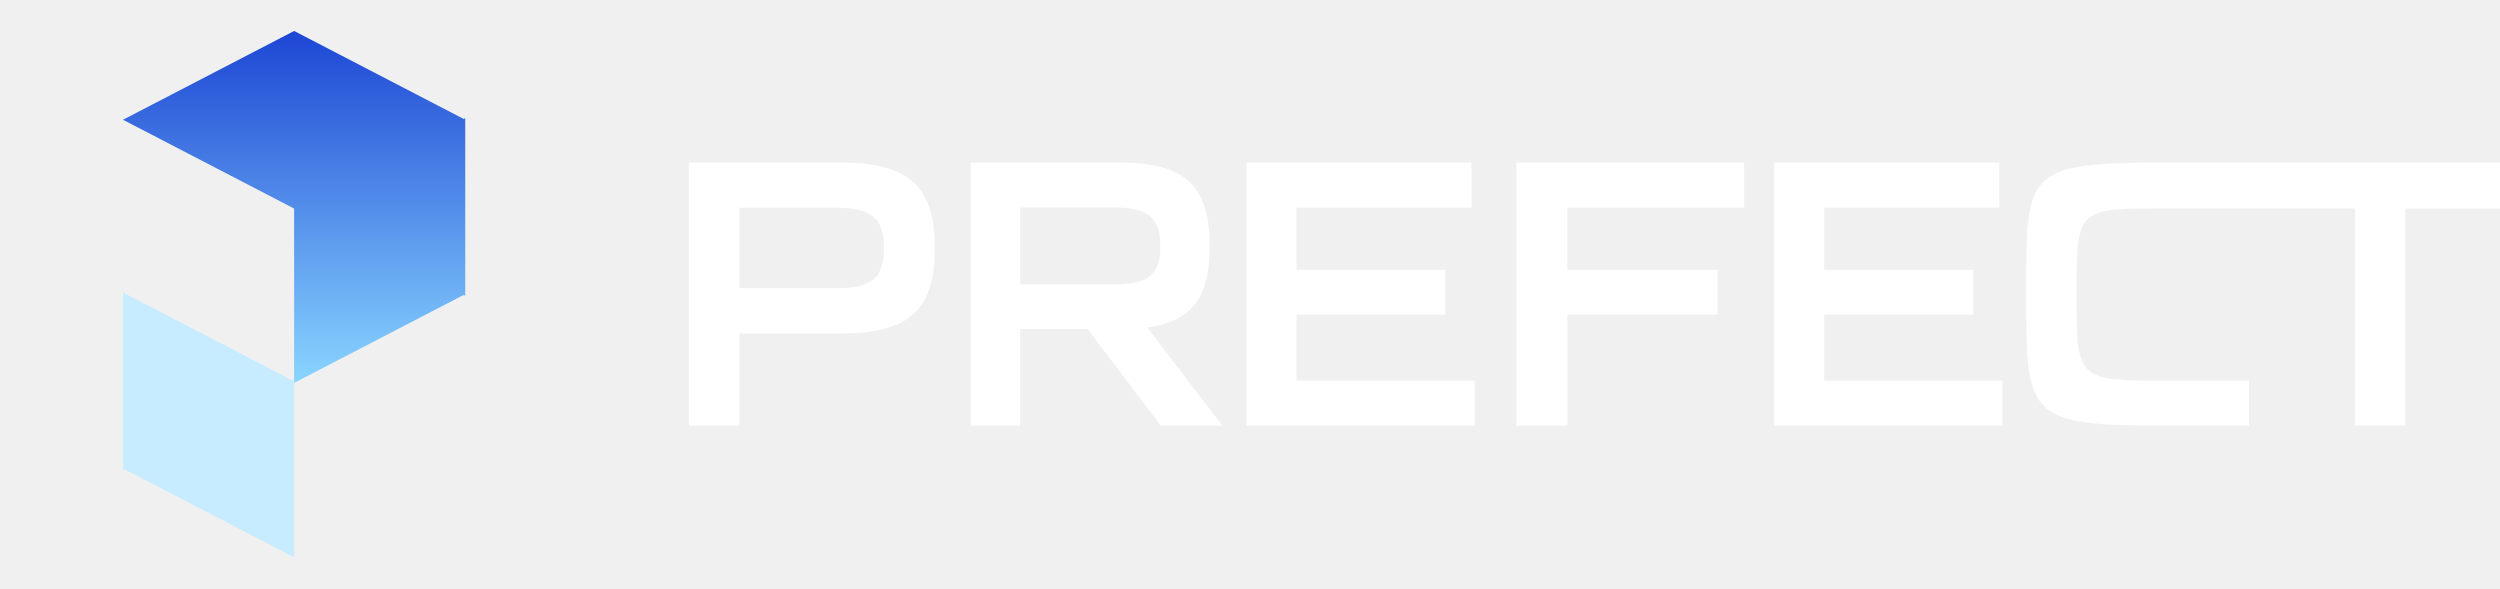
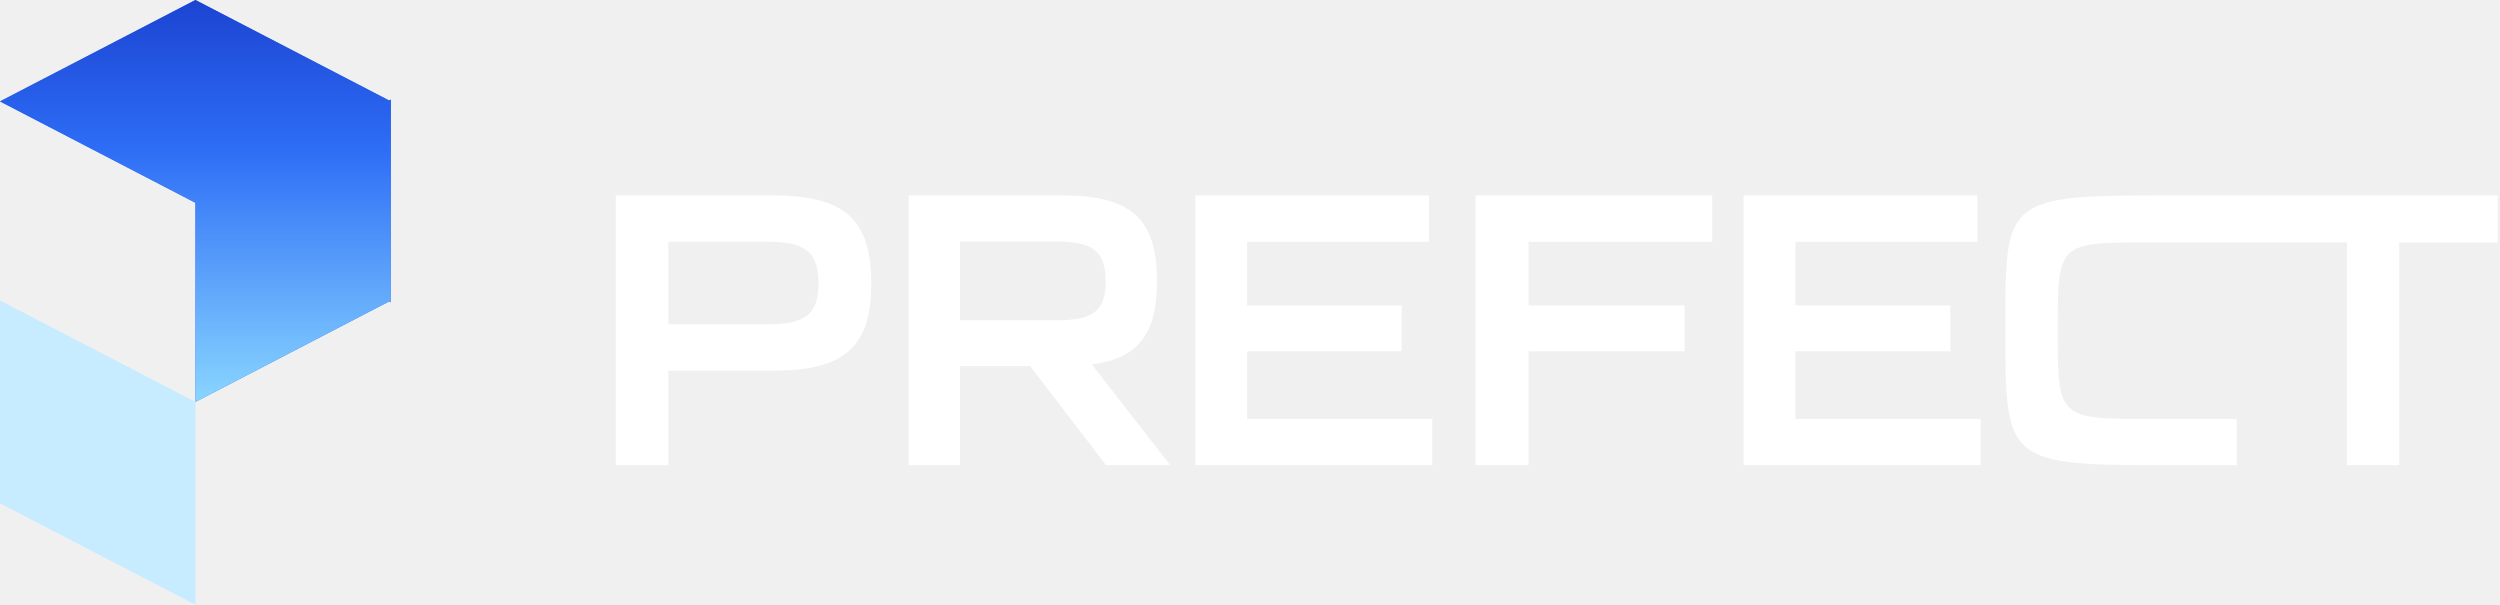
- <svg xmlns="http://www.w3.org/2000/svg" width="323" height="76" viewBox="0 0 323 76" fill="none">
-   <path fill-rule="evenodd" clip-rule="evenodd" d="M15.889 15.473L38 26.945V49.472L59.909 38.104L60.11 38.209V38V15.473V15.264L59.909 15.368L38 4L15.889 15.473Z" fill="url(#paint0_linear_1_75)" />
-   <path fill-rule="evenodd" clip-rule="evenodd" d="M37.799 49.16L15.89 37.791V60.528L15.889 60.528L15.89 60.528V60.736L16.091 60.632L38 72V49.264L38 49.264L38 49.264V49.055L37.799 49.16Z" fill="#C7EBFF" />
-   <path fill-rule="evenodd" clip-rule="evenodd" d="M89 54.995V21H108.523C117.468 21 120.765 24.035 120.765 32.075C120.765 40.114 117.468 43.089 108.523 43.089H95.534V55L89 54.995ZM95.534 37.238H107.913C112.608 37.238 114.204 35.965 114.204 32.065C114.204 28.166 112.608 26.837 107.913 26.837H95.534V37.238ZM125.419 54.995V21H144.556C153.135 21 156.294 23.993 156.294 31.81C156.294 38.414 154.047 41.509 148.202 42.308L157.94 54.995H149.962L140.517 42.508H131.806V54.995H125.419ZM131.806 36.727H144.029C148.417 36.727 149.916 35.453 149.916 31.842C149.916 28.124 148.357 26.819 144.029 26.819H131.806V36.727ZM161.062 54.995V21H190.118V26.842H167.504V34.858H186.725V40.644H167.504V49.172H190.526V54.995H161.062ZM195.908 54.995V21H225.344V26.842H202.502V34.858H221.905V40.644H202.506V54.995H195.908ZM229.228 54.995V21H258.306V26.842H235.688V34.858H254.945V40.644H235.688V49.172H258.714V54.995H229.228ZM293.573 21H323V26.935H310.758V54.986H304.257V26.925H280.016C268.324 26.925 268.301 26.823 268.301 37.995C268.301 49.168 268.301 49.177 280.016 49.177H290.561V55H280.016C261.79 55 261.79 53.894 261.79 37.995C261.79 22.097 261.524 21 280.016 21H293.573Z" fill="white" />
+ <svg xmlns="http://www.w3.org/2000/svg" width="678" height="164" viewBox="0 0 678 164" fill="none">
+   <path fill-rule="evenodd" clip-rule="evenodd" d="M0 27.5L53 55V109L105.518 81.75L106 82V81.5V27.5V27L105.518 27.25L53 0L0 27.5Z" fill="#2D6DF6" />
+   <path fill-rule="evenodd" clip-rule="evenodd" d="M0 27.5L53 55V109L105.518 81.75L106 82V81.5V27.5V27L105.518 27.25L53 0L0 27.5Z" fill="url(#paint0_linear_2106_9899)" />
+   <path fill-rule="evenodd" clip-rule="evenodd" d="M53 109L0 81.5V136.5L53 164V109Z" fill="#C7EBFF" />
+   <path fill-rule="evenodd" clip-rule="evenodd" d="M167 126.15V53H209.58C229.09 53 236.28 59.53 236.28 76.83C236.28 94.13 229.09 100.53 209.58 100.53H181.25V126.16L167 126.15ZM181.25 87.94H208.25C218.49 87.94 221.97 85.2 221.97 76.81C221.97 68.42 218.49 65.56 208.25 65.56H181.25V87.94ZM246.43 126.15V53H288.17C306.88 53 313.77 59.44 313.77 76.26C313.77 90.47 308.87 97.13 296.12 98.85L317.36 126.15H299.96L279.36 99.28H260.36V126.15H246.43ZM260.36 86.84H287.02C296.59 86.84 299.86 84.1 299.86 76.33C299.86 68.33 296.46 65.52 287.02 65.52H260.36V86.84ZM324.17 126.15V53H387.54V65.57H338.22V82.82H380.14V95.27H338.22V113.62H388.43V126.15H324.17ZM400.17 126.15V53H464.37V65.57H414.55V82.82H456.87V95.27H414.56V126.15H400.17ZM472.84 126.15V53H536.26V65.57H486.93V82.82H528.93V95.27H486.93V113.62H537.15V126.15H472.84ZM613.18 53H677.36V65.77H650.66V126.13H636.48V65.75H583.61C558.11 65.75 558.06 65.53 558.06 89.57C558.06 113.61 558.06 113.63 583.61 113.63H606.61V126.16H583.61C543.86 126.16 543.86 123.78 543.86 89.57C543.86 55.36 543.28 53 583.61 53H613.18Z" fill="white" />
  <defs>
-     <linearGradient id="paint0_linear_1_75" x1="38" y1="4" x2="38" y2="49.472" gradientUnits="userSpaceOnUse">
-       <stop stop-color="#1D46D4" />
+     <linearGradient id="paint0_linear_2106_9899" x1="53" y1="0" x2="53" y2="109" gradientUnits="userSpaceOnUse">
+       <stop stop-color="#1C44D2" />
+       <stop offset="0.37" stop-color="#2D6DF6" />
      <stop offset="1" stop-color="#89D5FF" />
    </linearGradient>
  </defs>
</svg>
